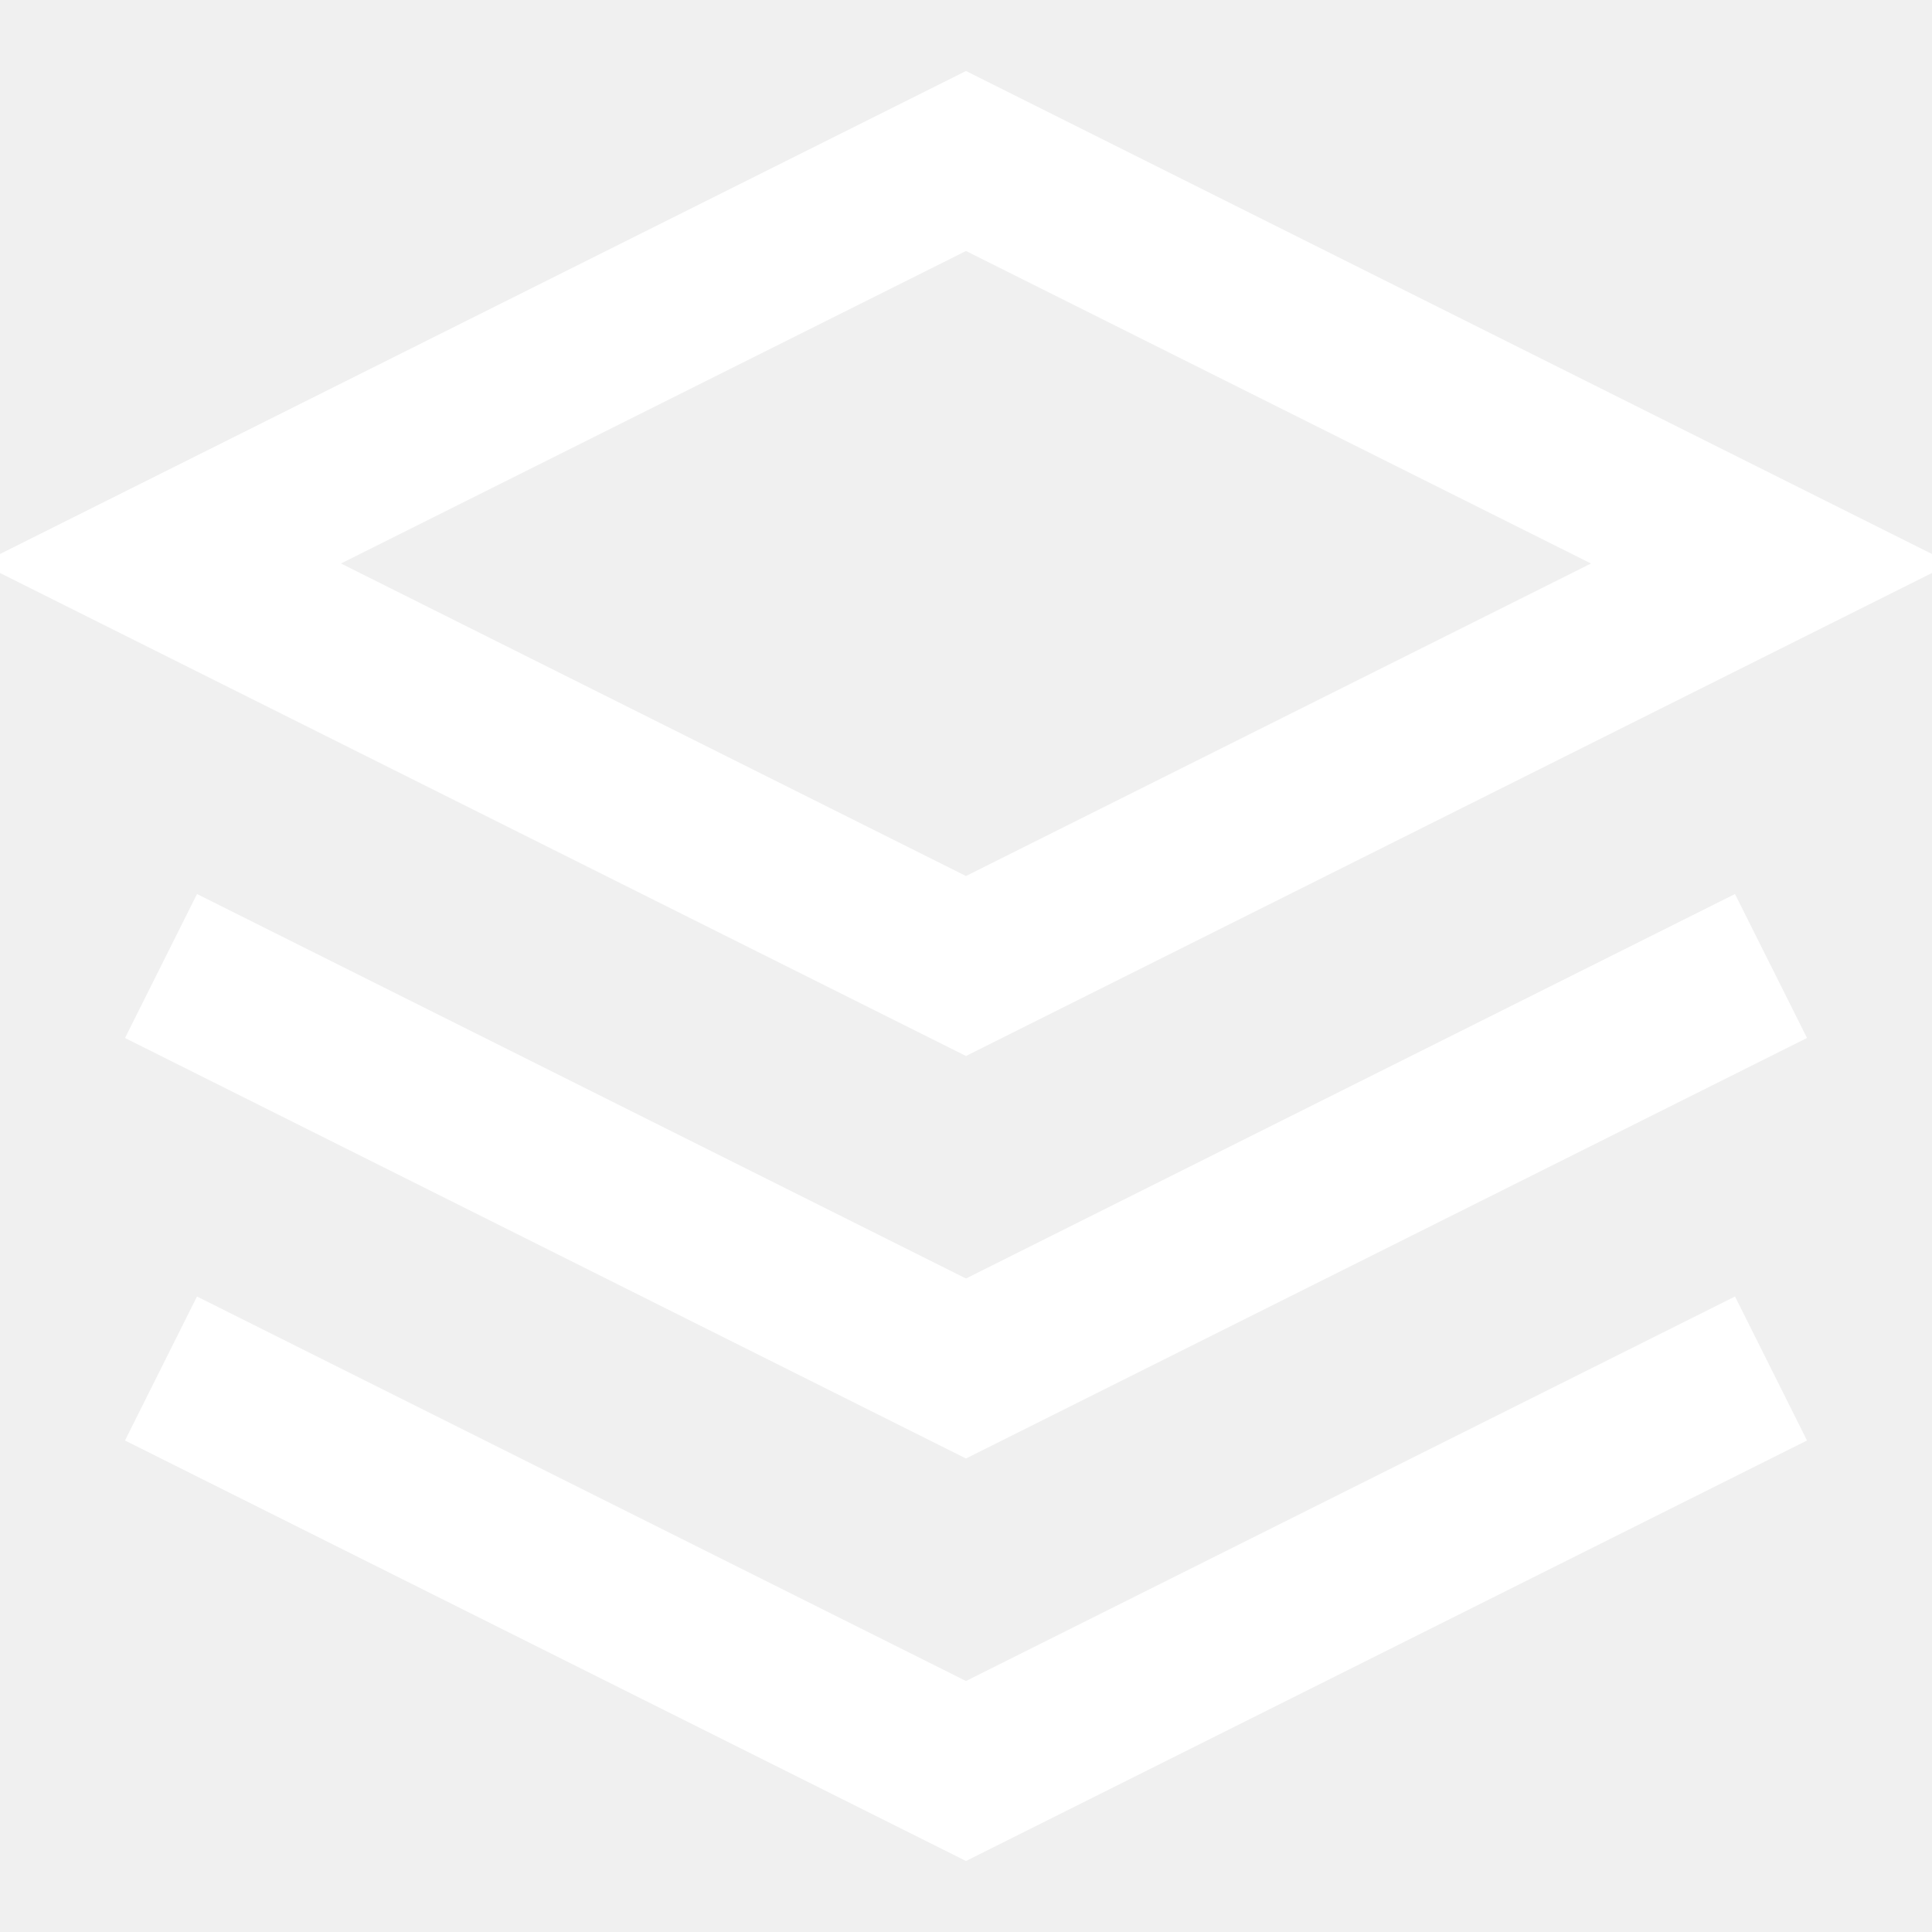
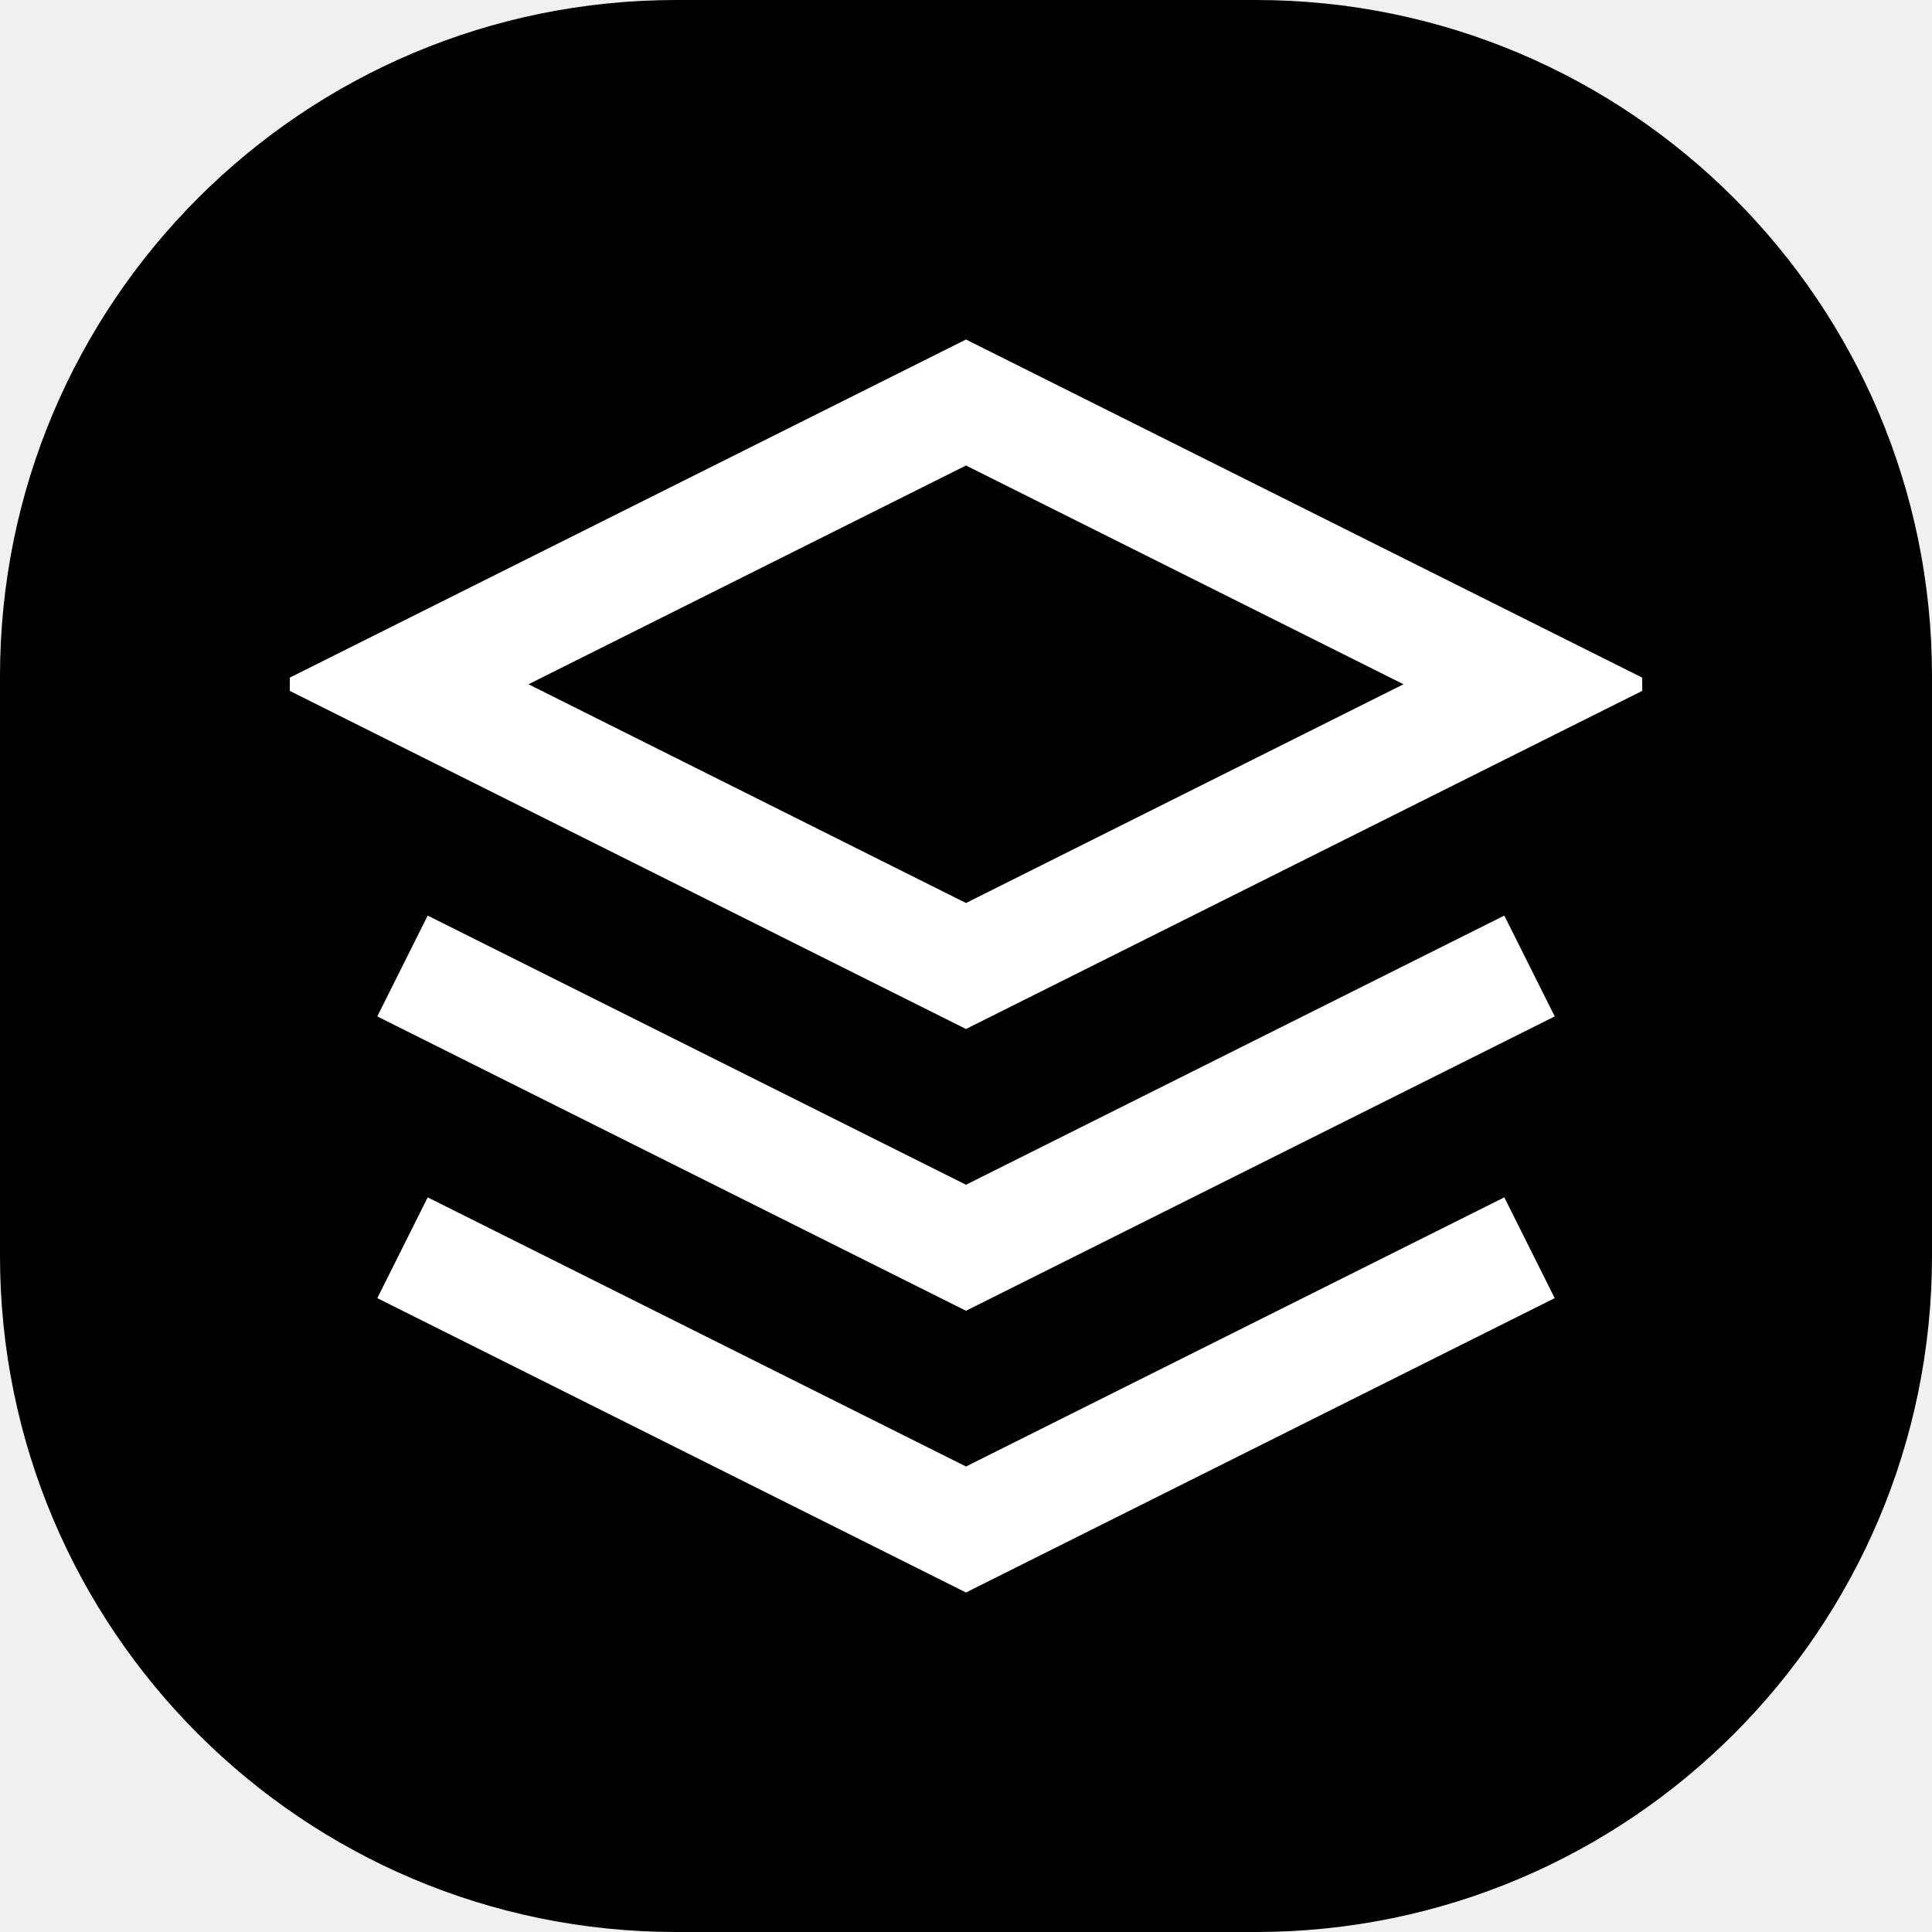
- <svg xmlns="http://www.w3.org/2000/svg" version="1.1" width="24" height="24">
-   <svg viewBox="0 0 24 24" fill="none" stroke="white" stroke-width="2">
-     <path d="M12 2L2 7l10 5 10-5-10-5z" />
-     <path d="M2 17l10 5 10-5M2 12l10 5 10-5" />
-   </svg>
-   <style>@media (prefers-color-scheme: light) { :root { filter: contrast(1) brightness(0.1); } }
- @media (prefers-color-scheme: dark) { :root { filter: none; } }
- </style>
+ <svg xmlns="http://www.w3.org/2000/svg" version="1.1" width="1000" height="1000">
+   <g clip-path="url(#SvgjsClipPath1146)">
+     <rect width="1000" height="1000" fill="#000000" />
+     <g transform="matrix(29.16667,0,0,29.16667,150,150)">
+       <svg version="1.1" width="24" height="24">
+         <svg viewBox="0 0 24 24" fill="none" stroke="white" stroke-width="2">
+           <path d="M12 2L2 7l10 5 10-5-10-5z" />
+           <path d="M2 17l10 5 10-5M2 12l10 5 10-5" />
+         </svg>
+       </svg>
+     </g>
+   </g>
+   <defs>
+     <clipPath id="SvgjsClipPath1146">
+       <rect width="1000" height="1000" x="0" y="0" rx="350" ry="350" />
+     </clipPath>
+   </defs>
</svg>
